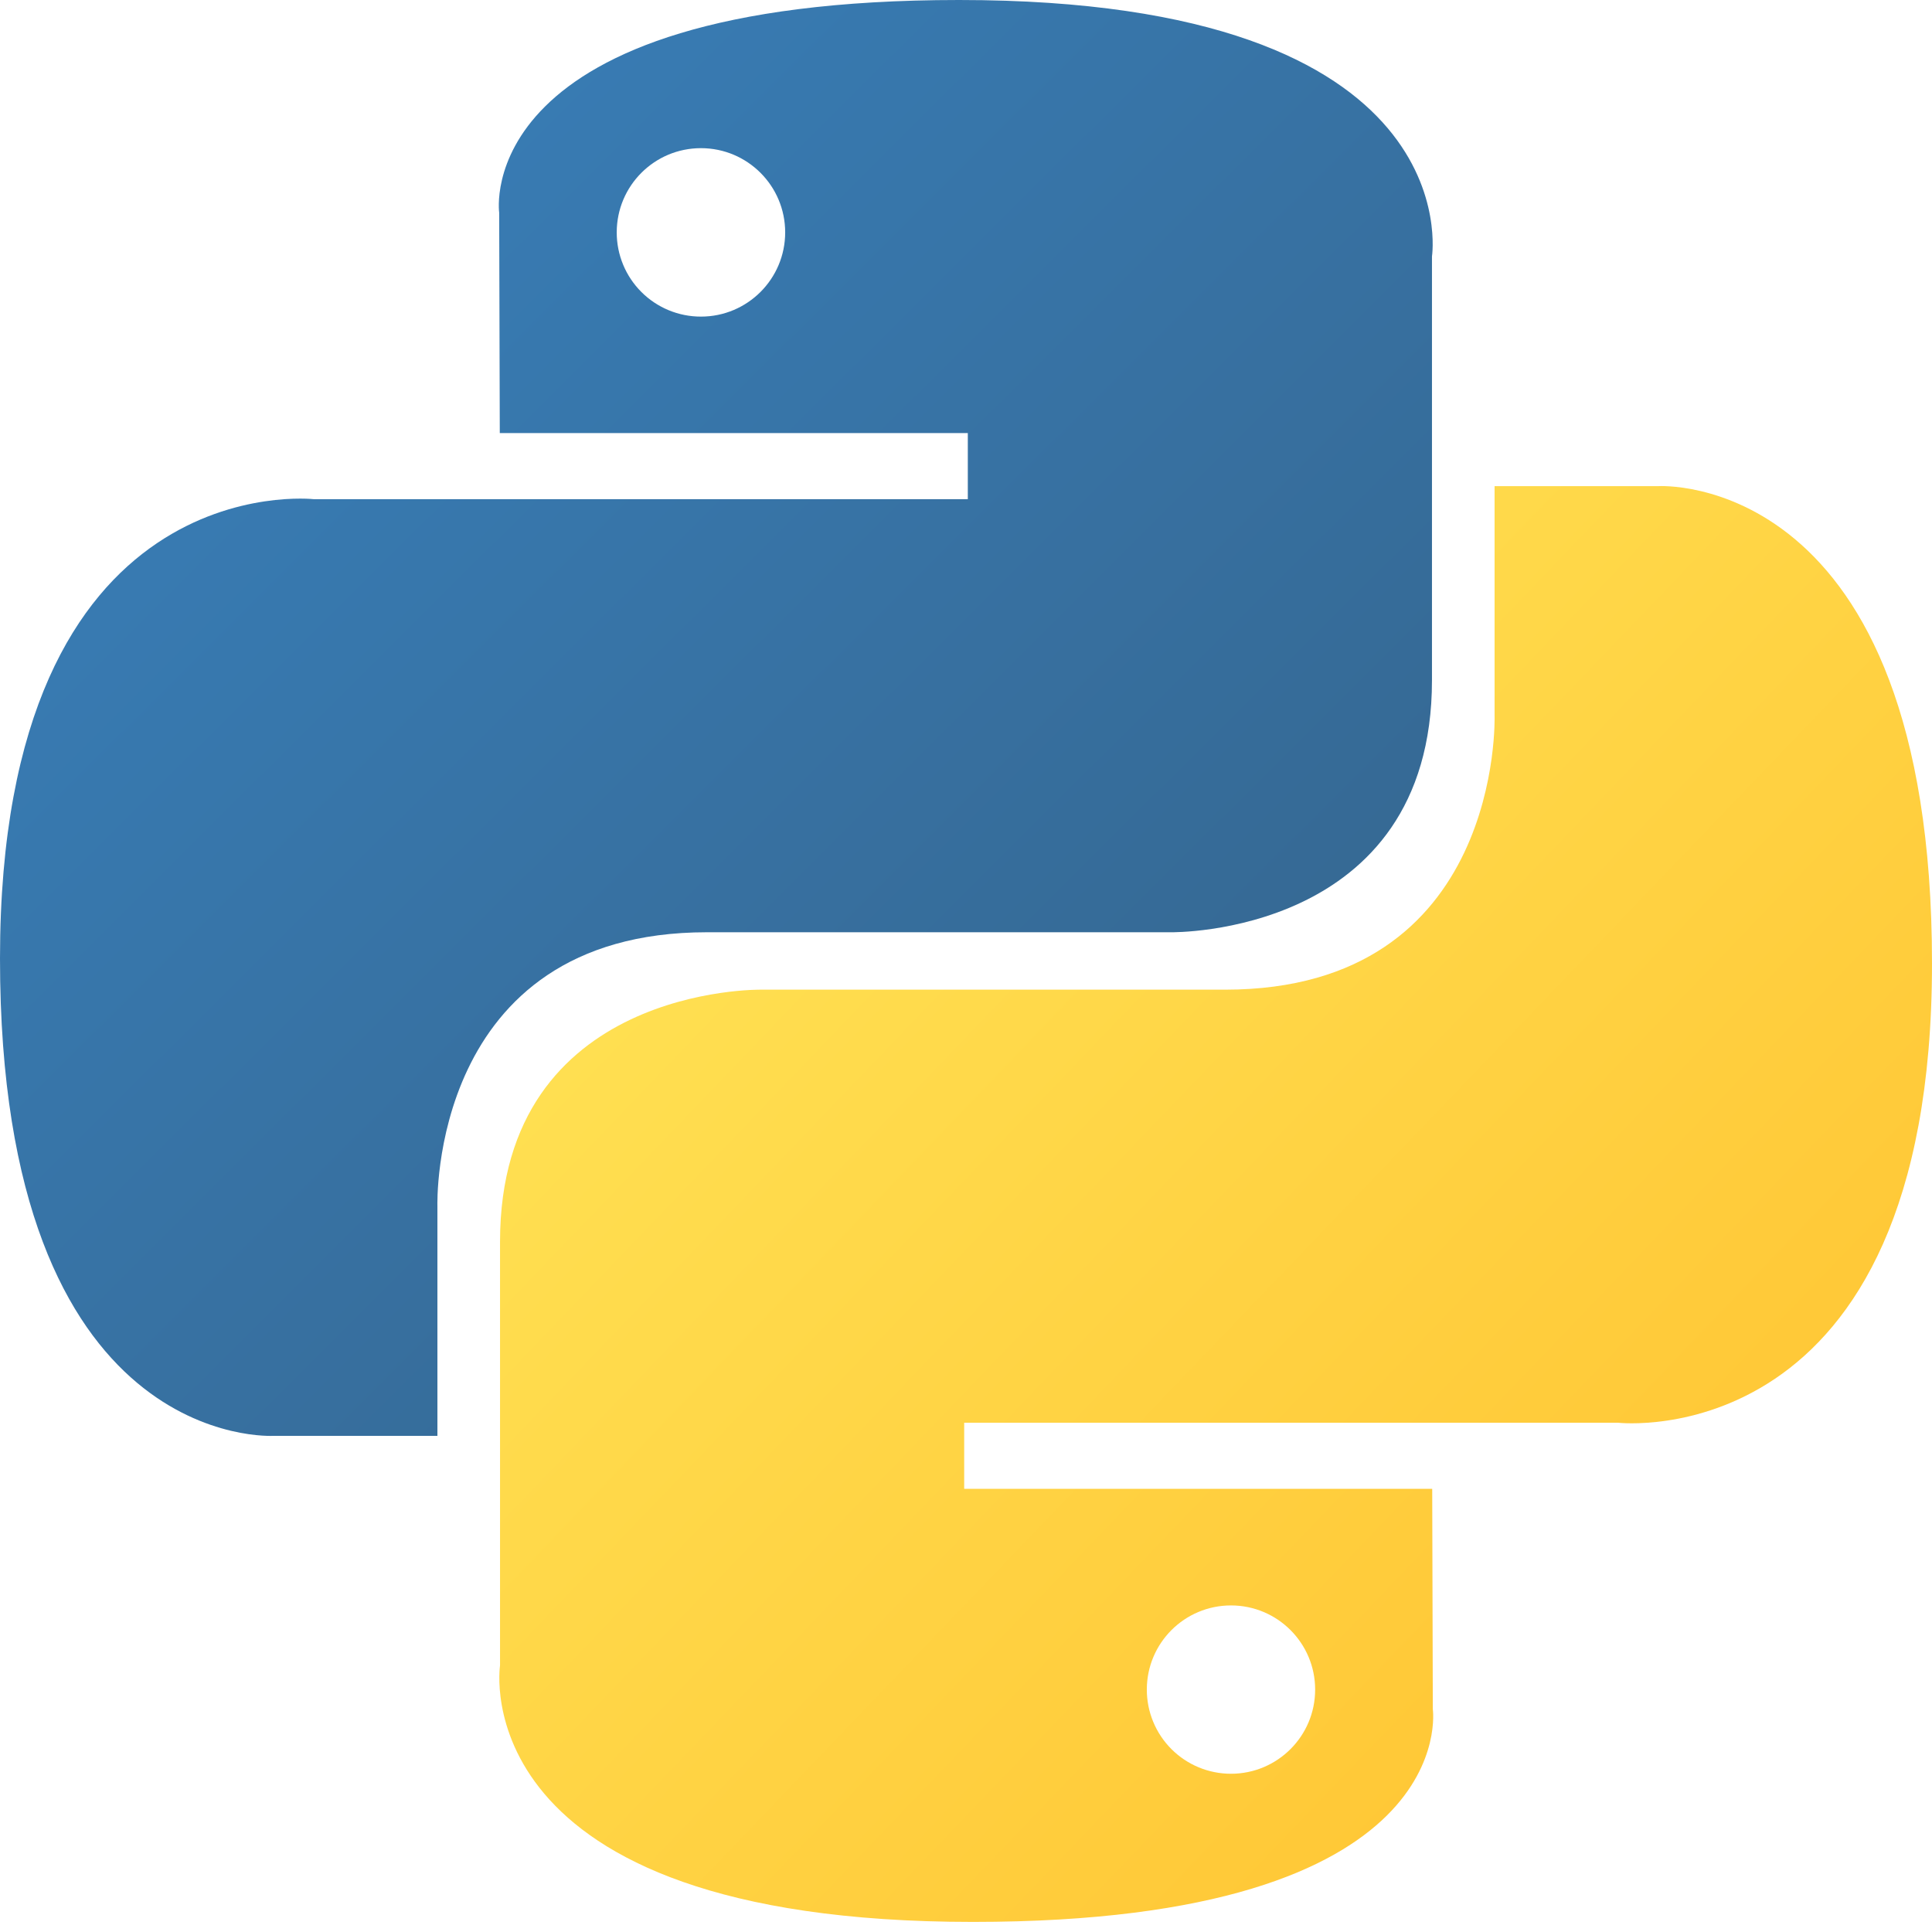
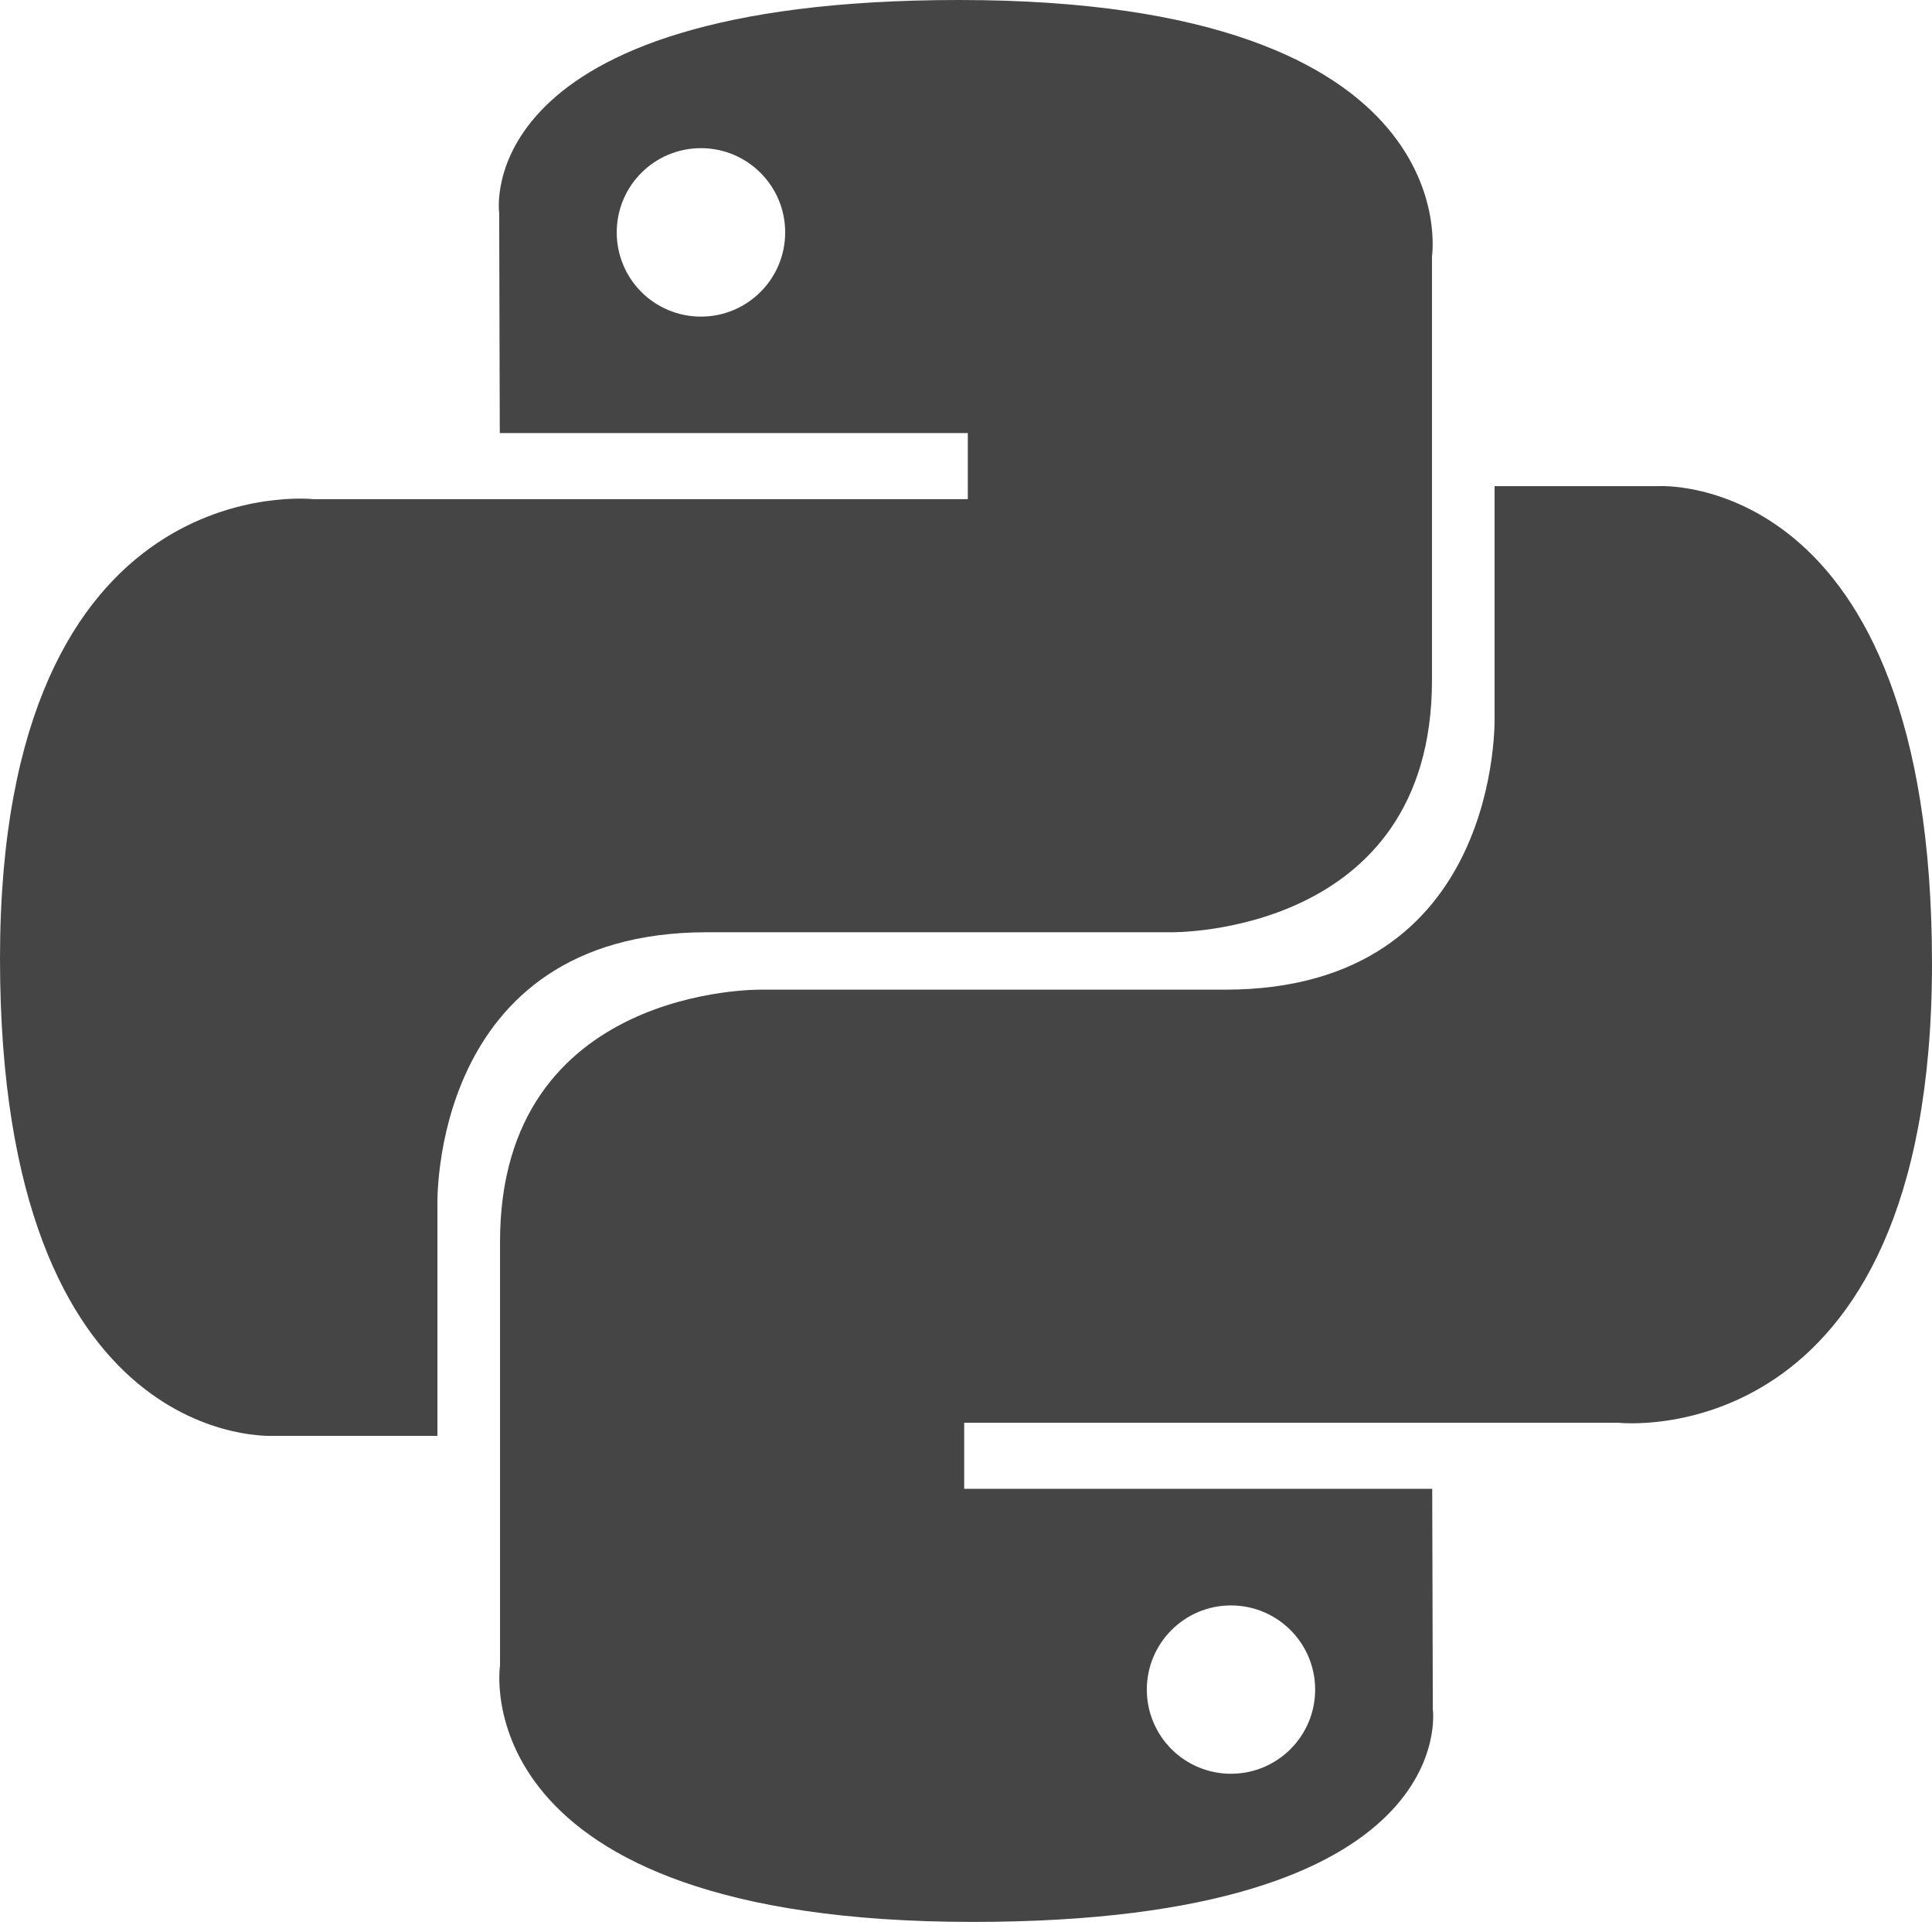
<svg xmlns="http://www.w3.org/2000/svg" fill="none" viewBox="16 16 32 32">
-   <path fill="url(#a)" d="M31.885 16c-8.124 0-7.617 3.523-7.617 3.523l.01 3.65h7.752v1.095H21.197S16 23.678 16 31.876c0 8.196 4.537 7.906 4.537 7.906h2.708v-3.804s-.146-4.537 4.465-4.537h7.688s4.32.07 4.32-4.175v-7.019S40.374 16 31.885 16zm-4.275 2.454a1.394 1.394 0 1 1 0 2.79 1.393 1.393 0 0 1-1.395-1.395c0-.771.624-1.395 1.395-1.395z" />
-   <path fill="url(#b)" d="M32.115 47.833c8.124 0 7.617-3.523 7.617-3.523l-.01-3.65H31.97v-1.095h10.832S48 40.155 48 31.958c0-8.197-4.537-7.906-4.537-7.906h-2.708v3.803s.146 4.537-4.465 4.537h-7.688s-4.32-.07-4.32 4.175v7.019s-.656 4.247 7.833 4.247zm4.275-2.454a1.393 1.393 0 0 1-1.395-1.395 1.394 1.394 0 1 1 1.395 1.395z" />
-   <defs>
-     <linearGradient id="a" x1="19.075" x2="34.898" y1="18.782" y2="34.658" gradientUnits="userSpaceOnUse">
-       <stop stop-color="#387EB8" />
-       <stop offset="1" stop-color="#366994" />
-     </linearGradient>
-     <linearGradient id="b" x1="28.809" x2="45.803" y1="28.882" y2="45.163" gradientUnits="userSpaceOnUse">
-       <stop stop-color="#FFE052" />
-       <stop offset="1" stop-color="#FFC331" />
-     </linearGradient>
-   </defs>
+   <path fill="#454545" d="M31.885 16c-8.124 0-7.617 3.523-7.617 3.523l.01 3.65h7.752v1.095H21.197S16 23.678 16 31.876c0 8.196 4.537 7.906 4.537 7.906h2.708v-3.804s-.146-4.537 4.465-4.537h7.688s4.32.07 4.32-4.175v-7.019S40.374 16 31.885 16zm-4.275 2.454a1.394 1.394 0 1 1 0 2.79 1.393 1.393 0 0 1-1.395-1.395c0-.771.624-1.395 1.395-1.395z" />
+   <path fill="#454545" d="M32.115 47.833c8.124 0 7.617-3.523 7.617-3.523l-.01-3.65H31.97v-1.095h10.832S48 40.155 48 31.958c0-8.197-4.537-7.906-4.537-7.906h-2.708v3.803s.146 4.537-4.465 4.537h-7.688s-4.32-.07-4.32 4.175v7.019s-.656 4.247 7.833 4.247zm4.275-2.454a1.393 1.393 0 0 1-1.395-1.395 1.394 1.394 0 1 1 1.395 1.395z" />
</svg>
